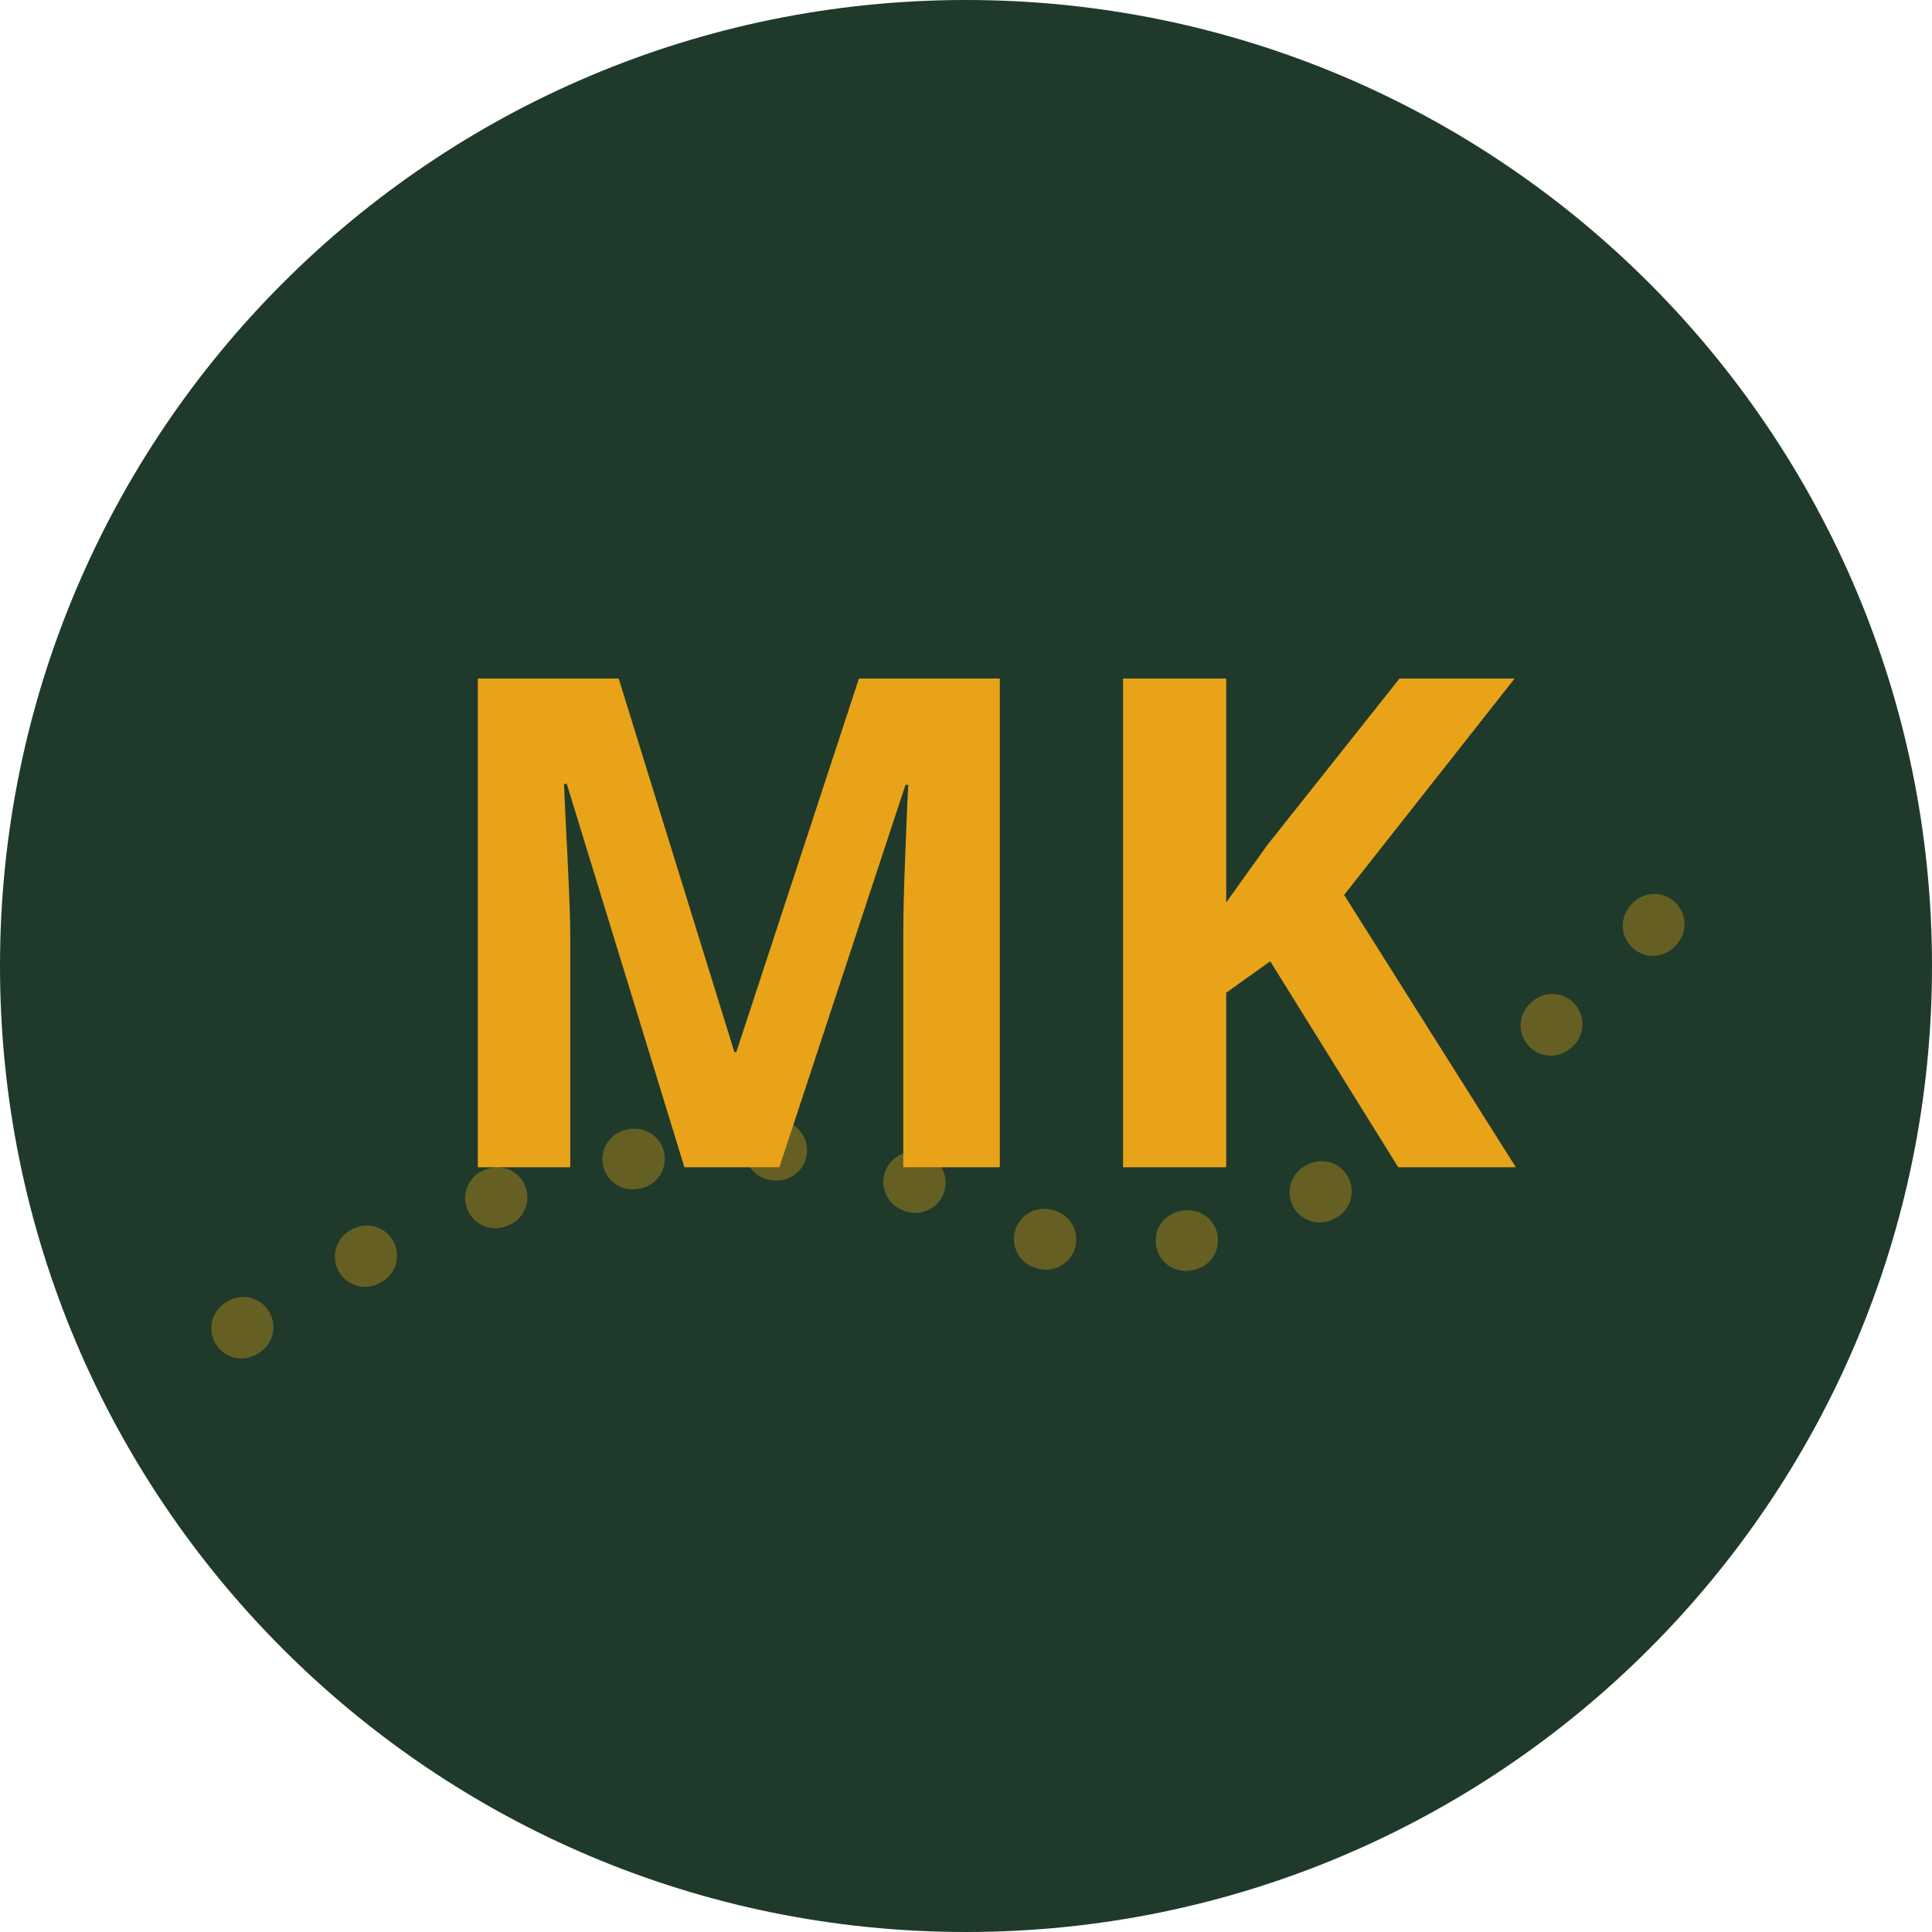
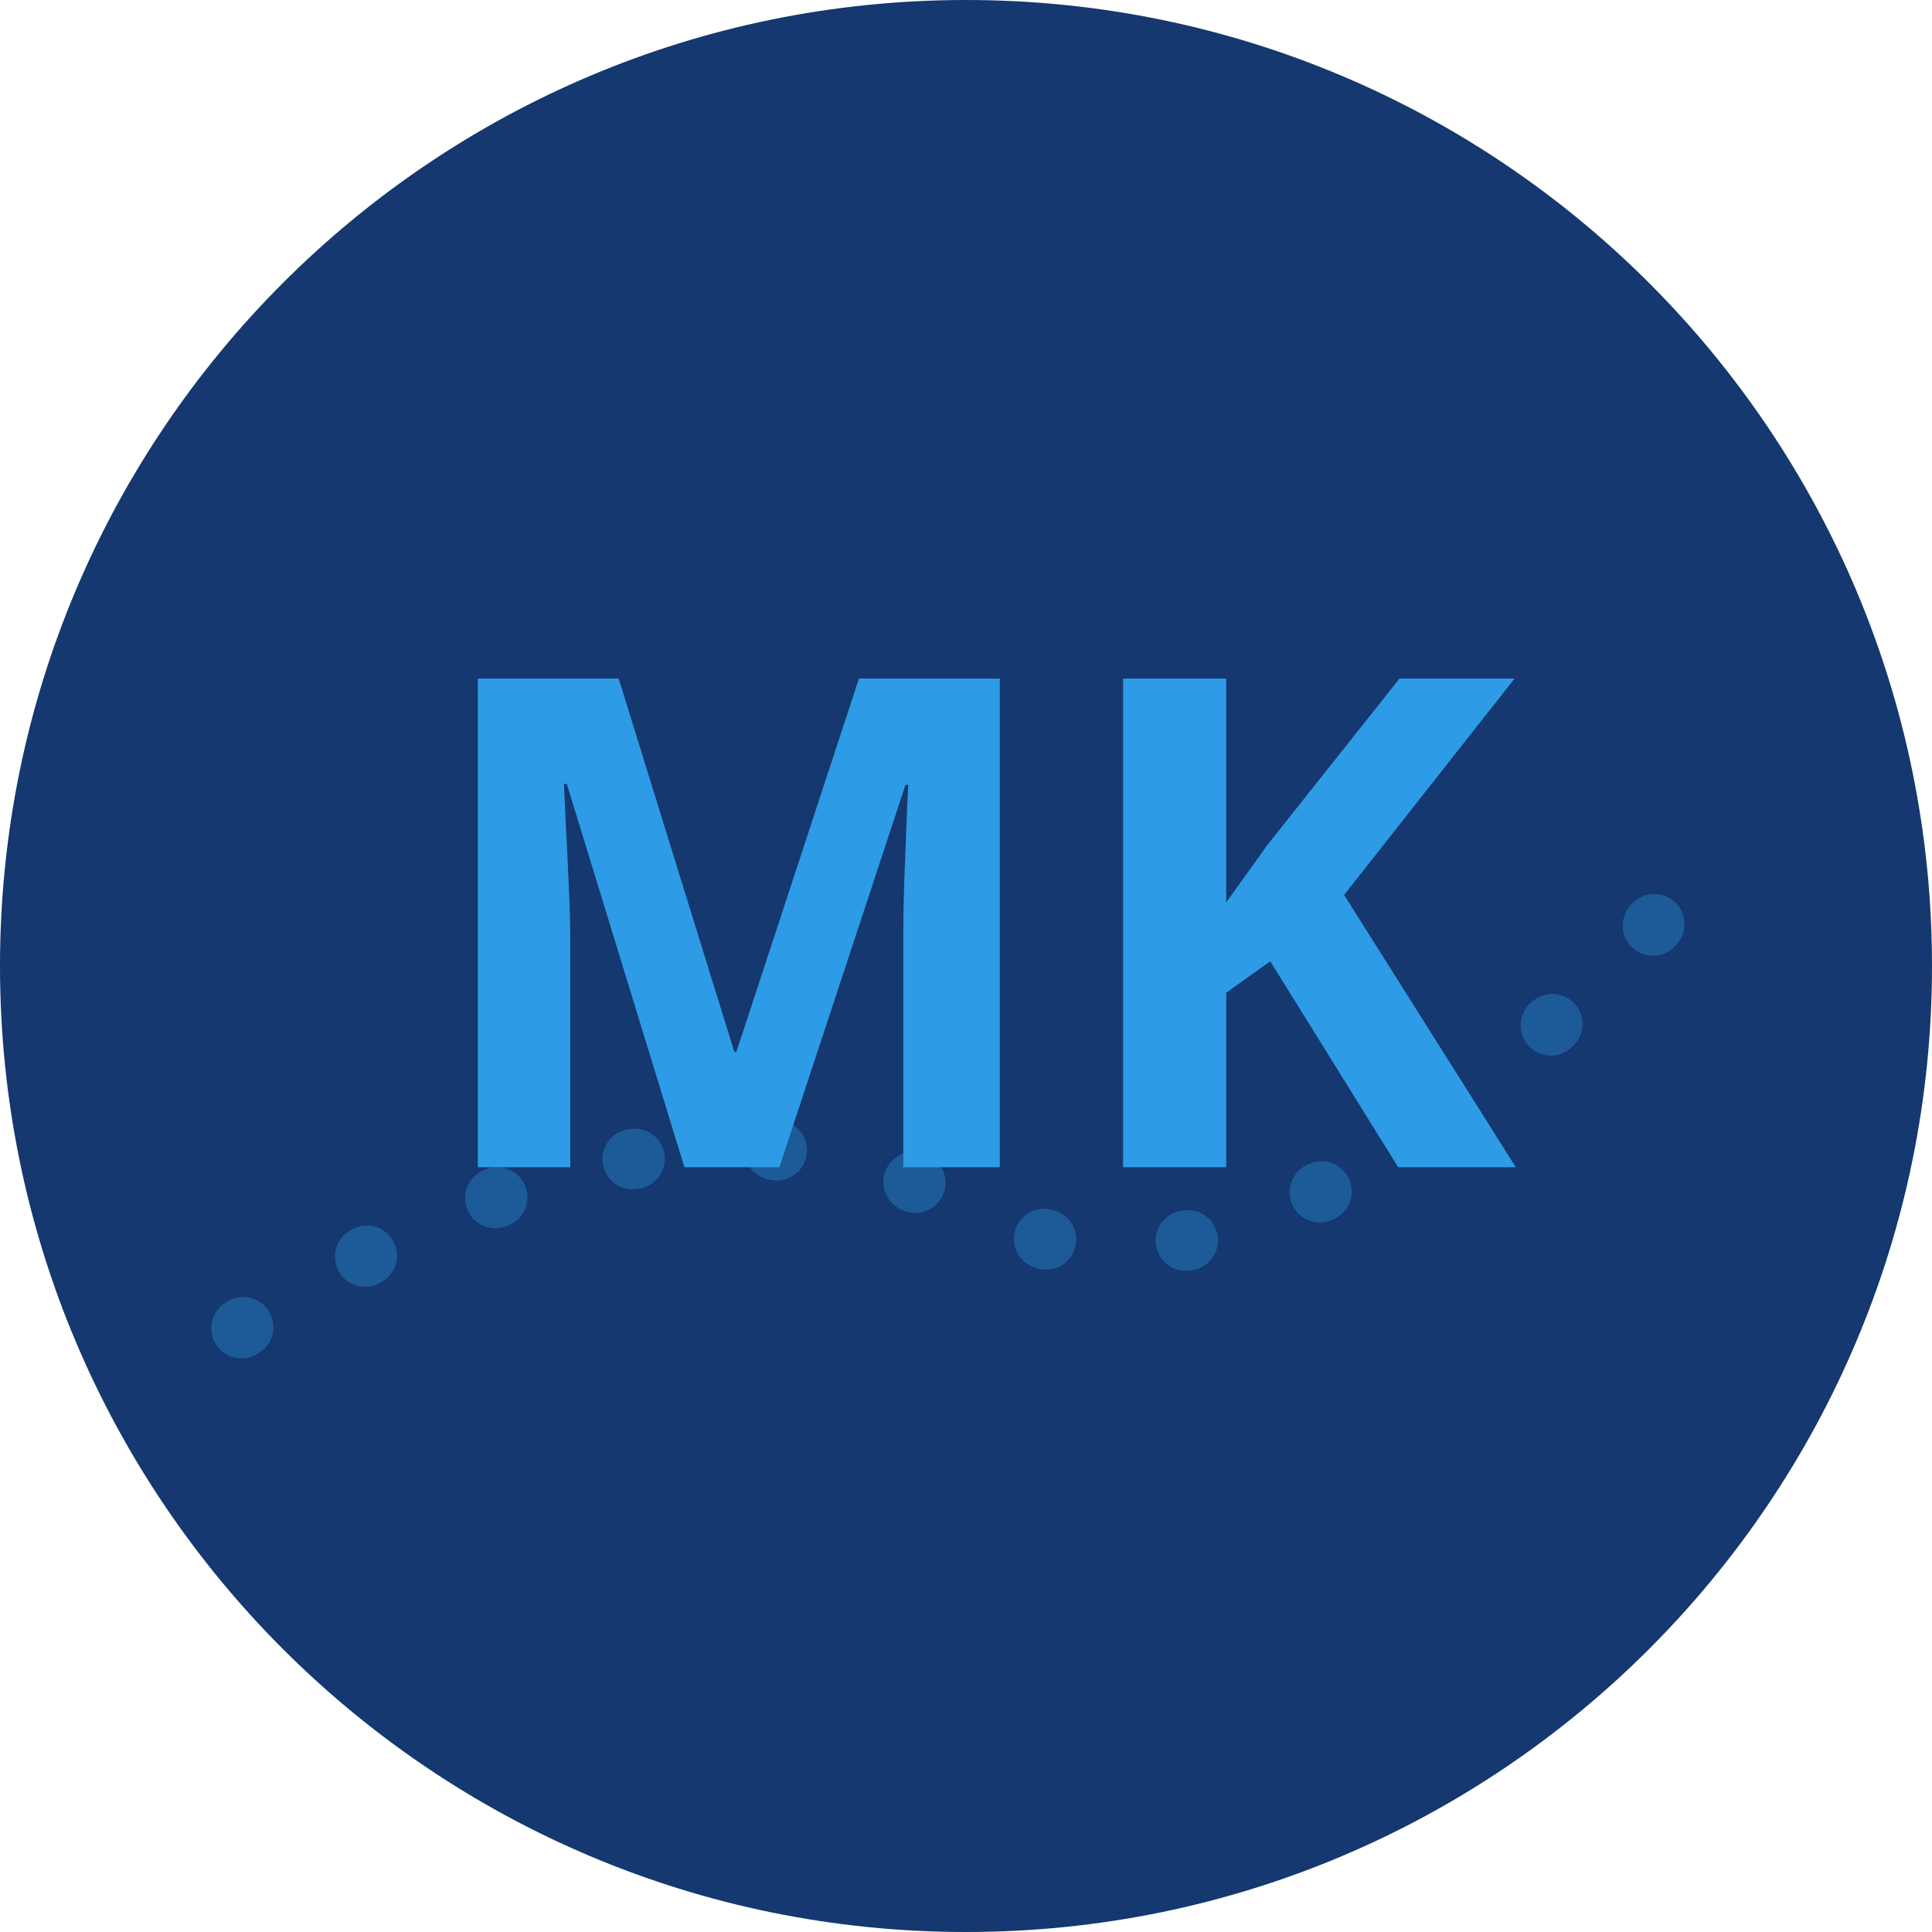
<svg xmlns="http://www.w3.org/2000/svg" viewBox="0 0 96 96" width="96" height="96">
-   <rect width="96" height="96" rx="48" fill="#1F3A2B" />
-   <path d="M 12 66 Q 34 52 48 60 T 84 44" fill="none" stroke="#E9A319" stroke-opacity="0.35" stroke-width="3" stroke-linecap="round" stroke-dasharray="0.1 7" />
-   <text x="48" y="46" text-anchor="middle" dominant-baseline="middle" font-family="Bricolage Grotesque, sans-serif" font-weight="700" font-size="34" fill="#E9A319">MK</text>
+   <rect width="96" height="96" rx="48" fill="#14386F" />
+   <path d="M 12 66 Q 34 52 48 60 T 84 44" fill="none" stroke="#2E9BE6" stroke-opacity="0.35" stroke-width="3" stroke-linecap="round" stroke-dasharray="0.1 7" />
+   <text x="48" y="46" text-anchor="middle" dominant-baseline="middle" font-family="Bricolage Grotesque, sans-serif" font-weight="700" font-size="34" fill="#2E9BE6">MK</text>
</svg>
